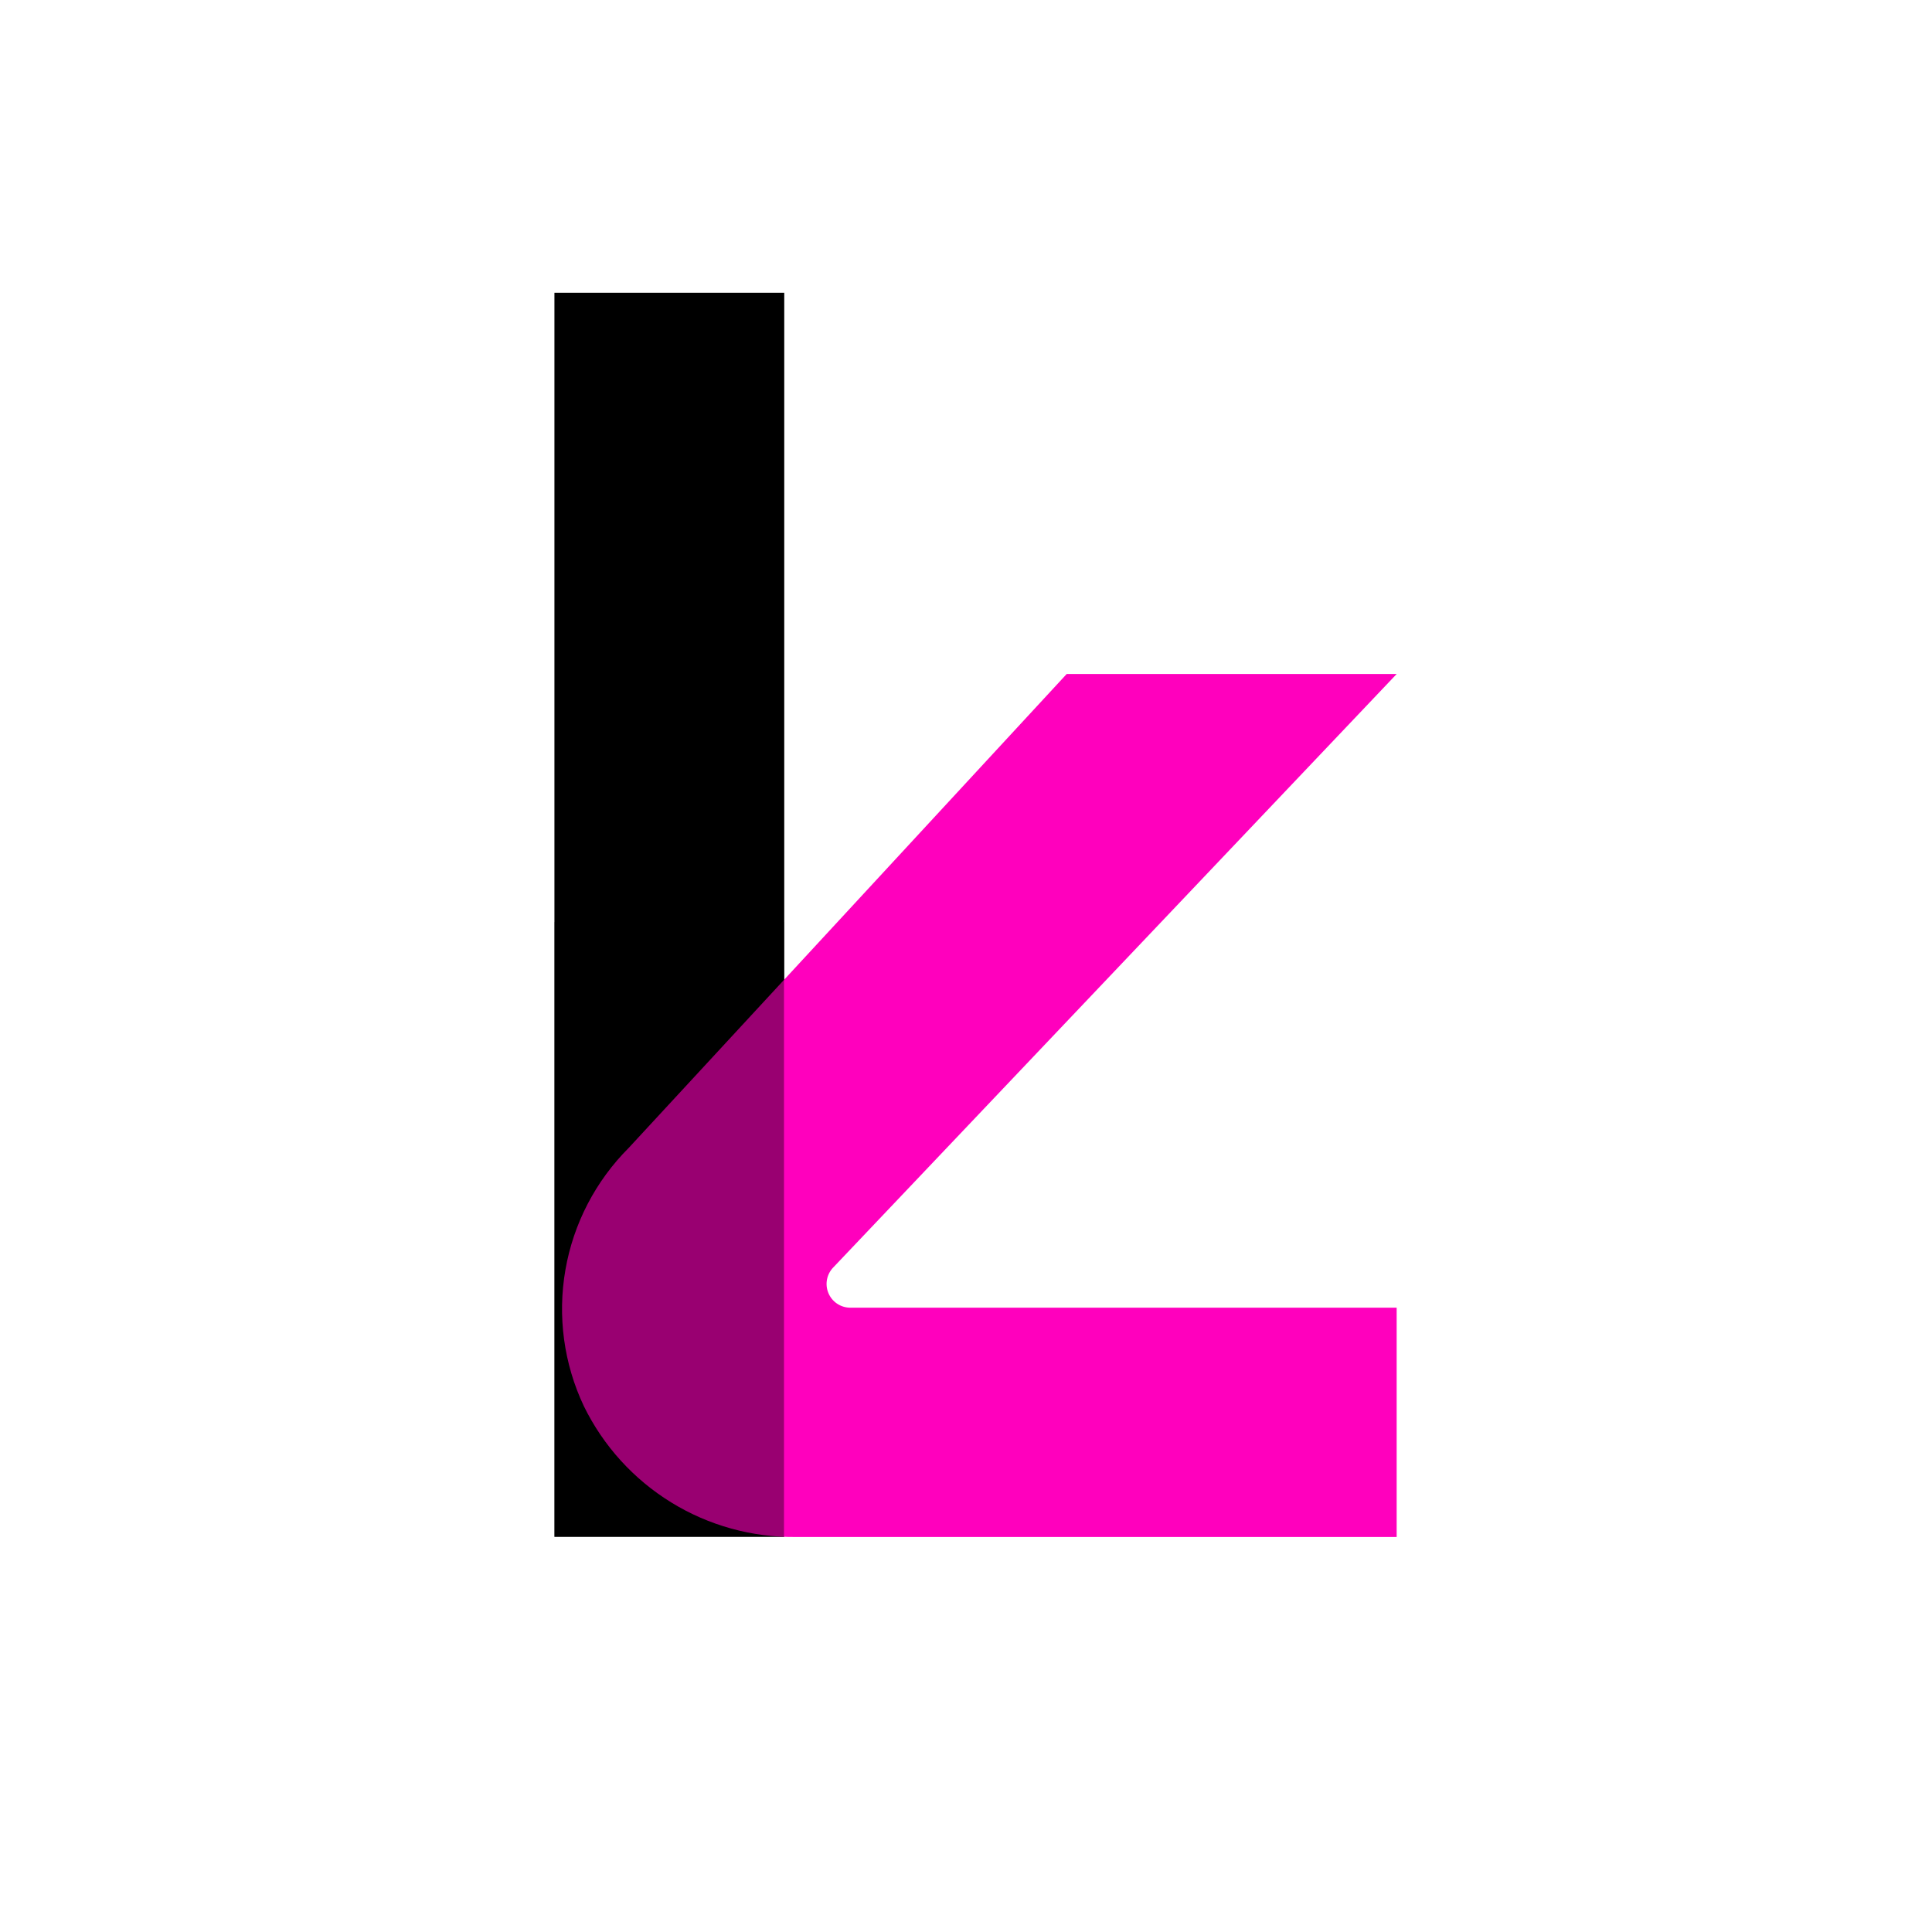
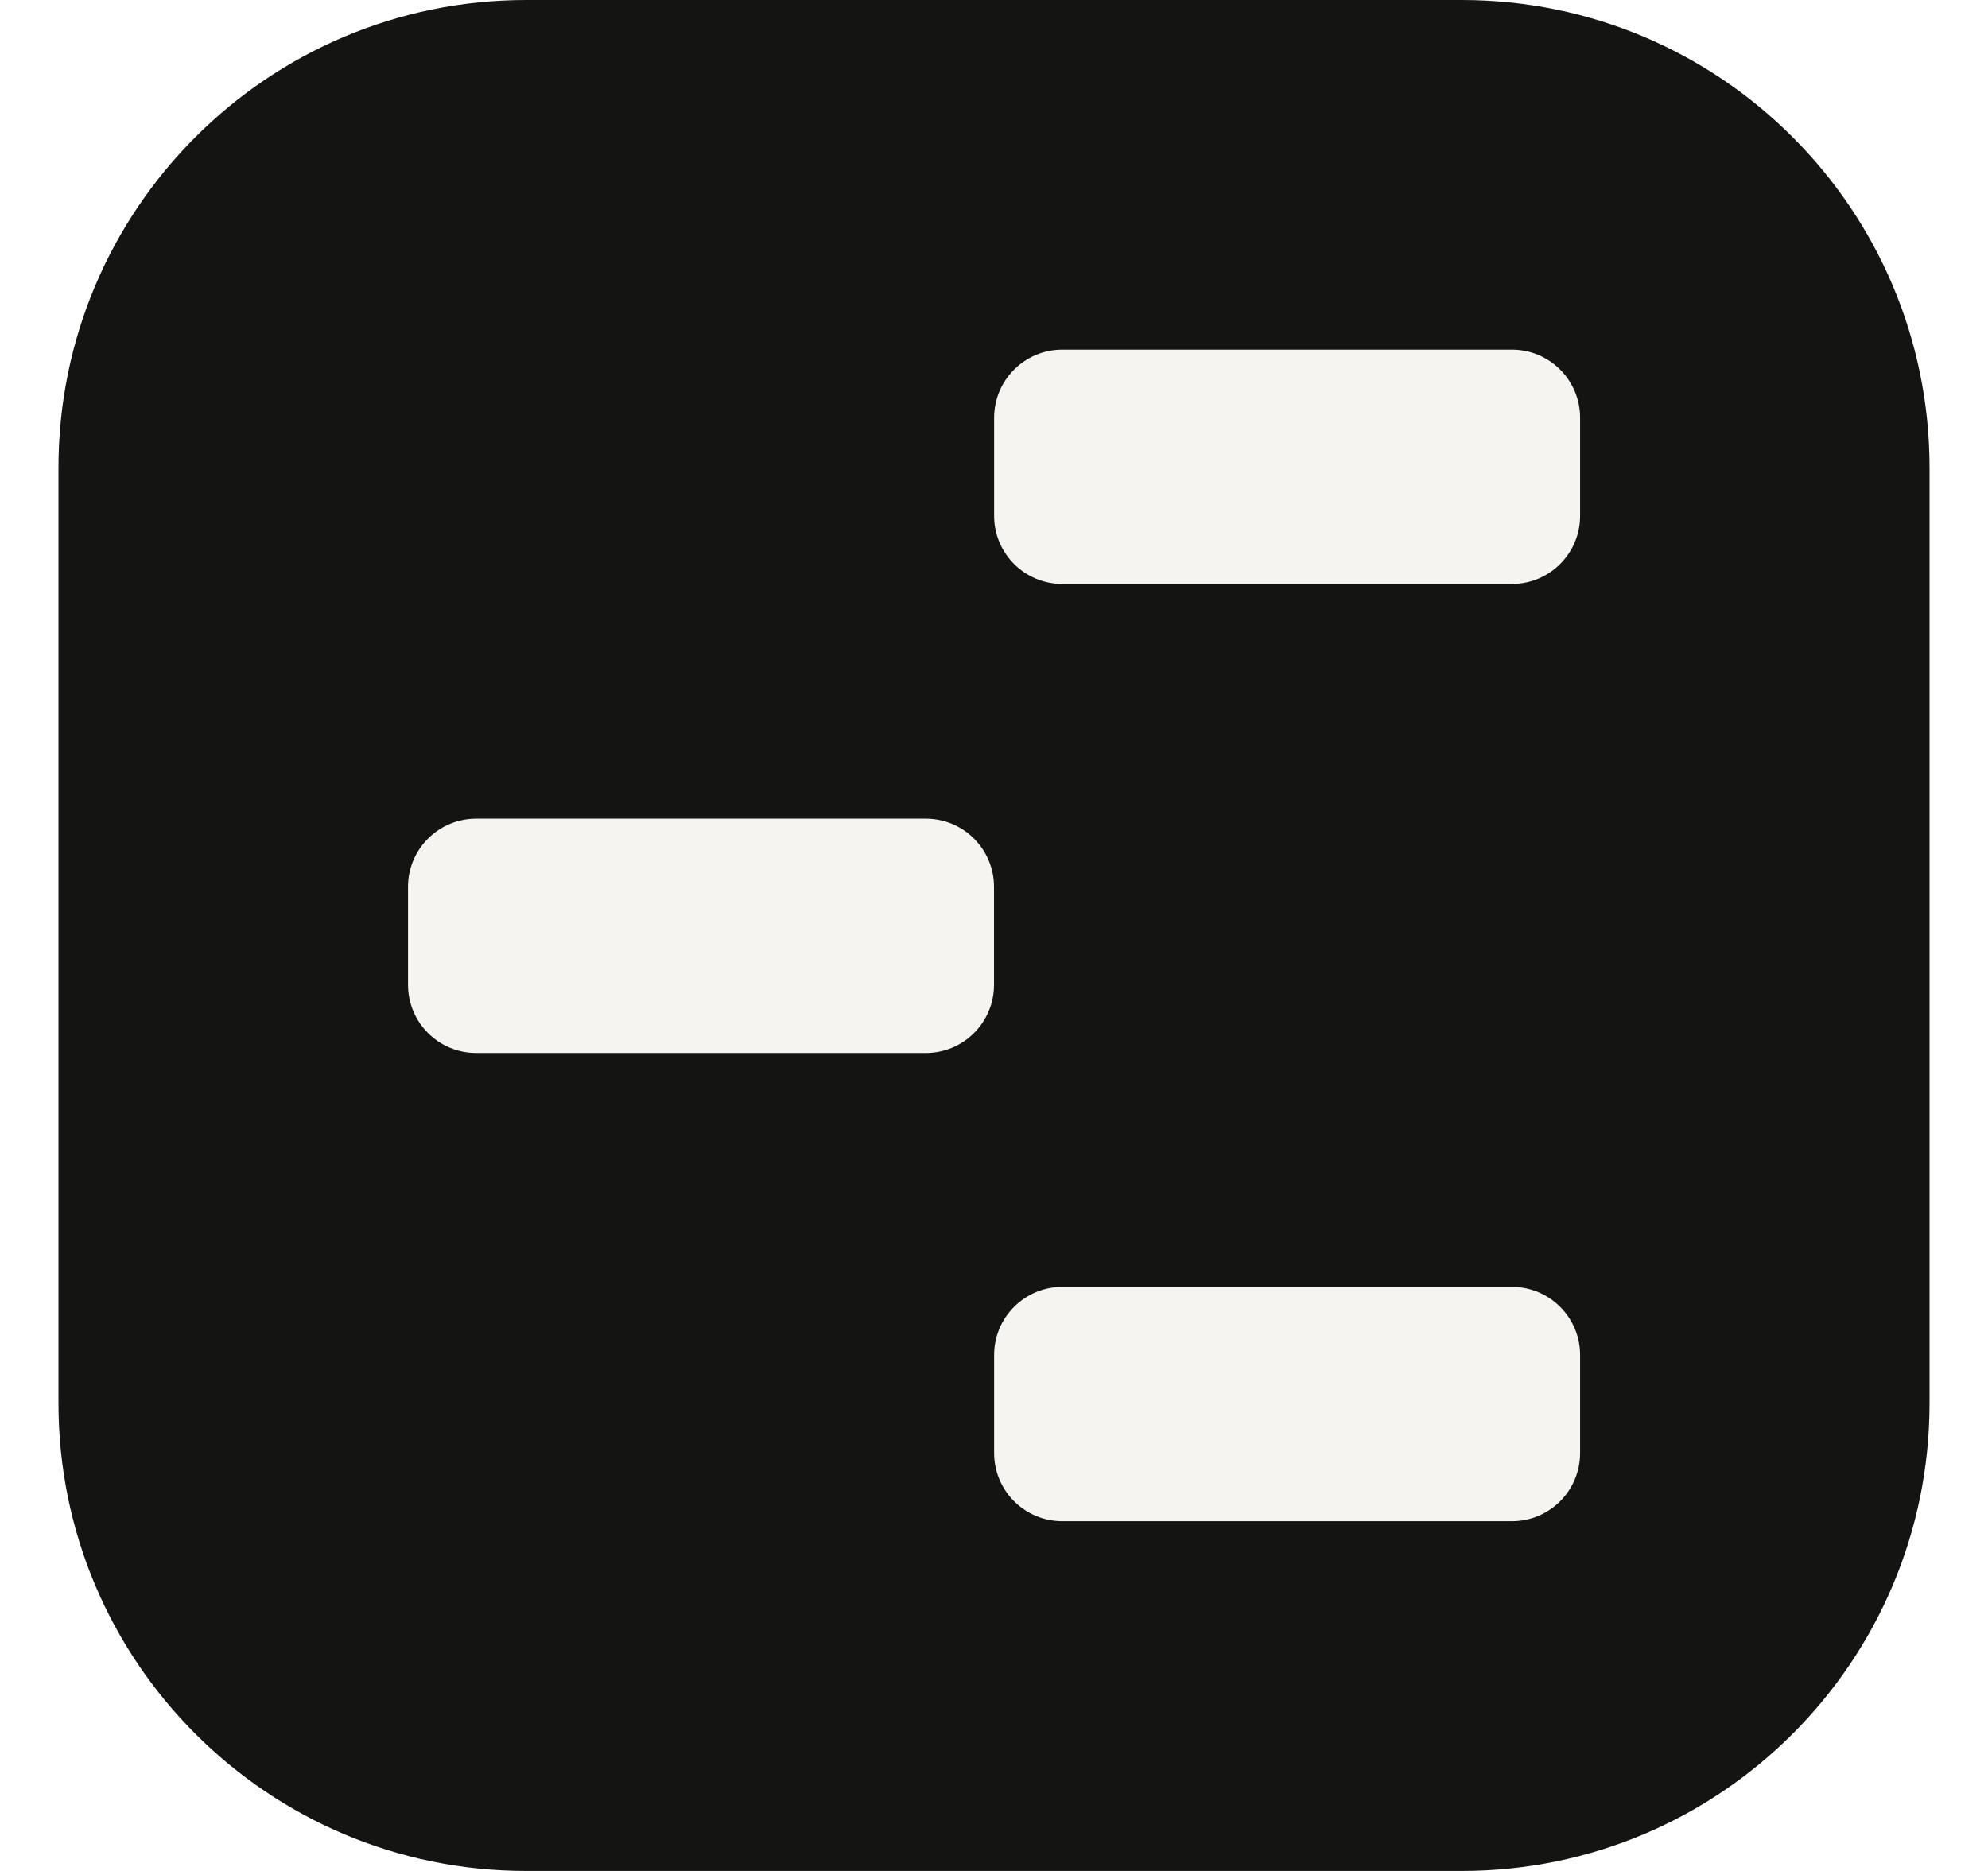
- <svg xmlns="http://www.w3.org/2000/svg" width="44px" height="44px" viewBox="0 0 44 44" version="1.1">
-   <g id="Page-1" stroke="none" stroke-width="1" fill="none" fill-rule="evenodd">
-     <g id="zudoku-logomark">
-       <g id="r" transform="translate(12.6267, 6.6672)" fill="#000000" fill-rule="nonzero">
-         <polygon id="Path" points="5.234 28.333 0 28.333 0 0 5.234 0" />
-       </g>
-       <path d="M24.293,15.35 L31.808,15.35 L18.982,28.86 C18.907,28.935 18.856,29.031 18.835,29.136 C18.814,29.241 18.825,29.349 18.866,29.448 C18.907,29.547 18.976,29.631 19.064,29.69 C19.153,29.75 19.257,29.781 19.364,29.782 L31.808,29.782 L31.808,35.004 L18.133,35.004 C17.128,35.016 16.14,34.743 15.284,34.215 C14.428,33.688 13.739,32.928 13.297,32.024 C12.84,31.058 12.693,29.973 12.877,28.919 C13.06,27.866 13.565,26.895 14.321,26.14 L24.293,15.35 Z" id="Path" fill="#FF00BD" fill-rule="nonzero" />
-       <rect id="Rectangle" fill-opacity="0.4" fill="#000000" x="12.63" y="21" width="5.225" height="14" />
-       <rect id="Rectangle" x="0" y="0" width="44" height="44" />
-     </g>
-   </g>
+ <svg xmlns="http://www.w3.org/2000/svg" width="17" height="16" viewBox="0 0 17 16" fill="none">
+   <rect x="0.5" width="16" height="16" rx="4" fill="#141412" />
+   <rect x="3.489" y="7.001" width="5.011" height="2.004" rx="0.583" fill="#F5F4F1" />
+   <rect x="8.501" y="11.005" width="5.011" height="2.004" rx="0.583" fill="#F5F4F1" />
+   <rect x="8.501" y="2.99" width="5.011" height="2.004" rx="0.583" fill="#F5F4F1" />
</svg>
